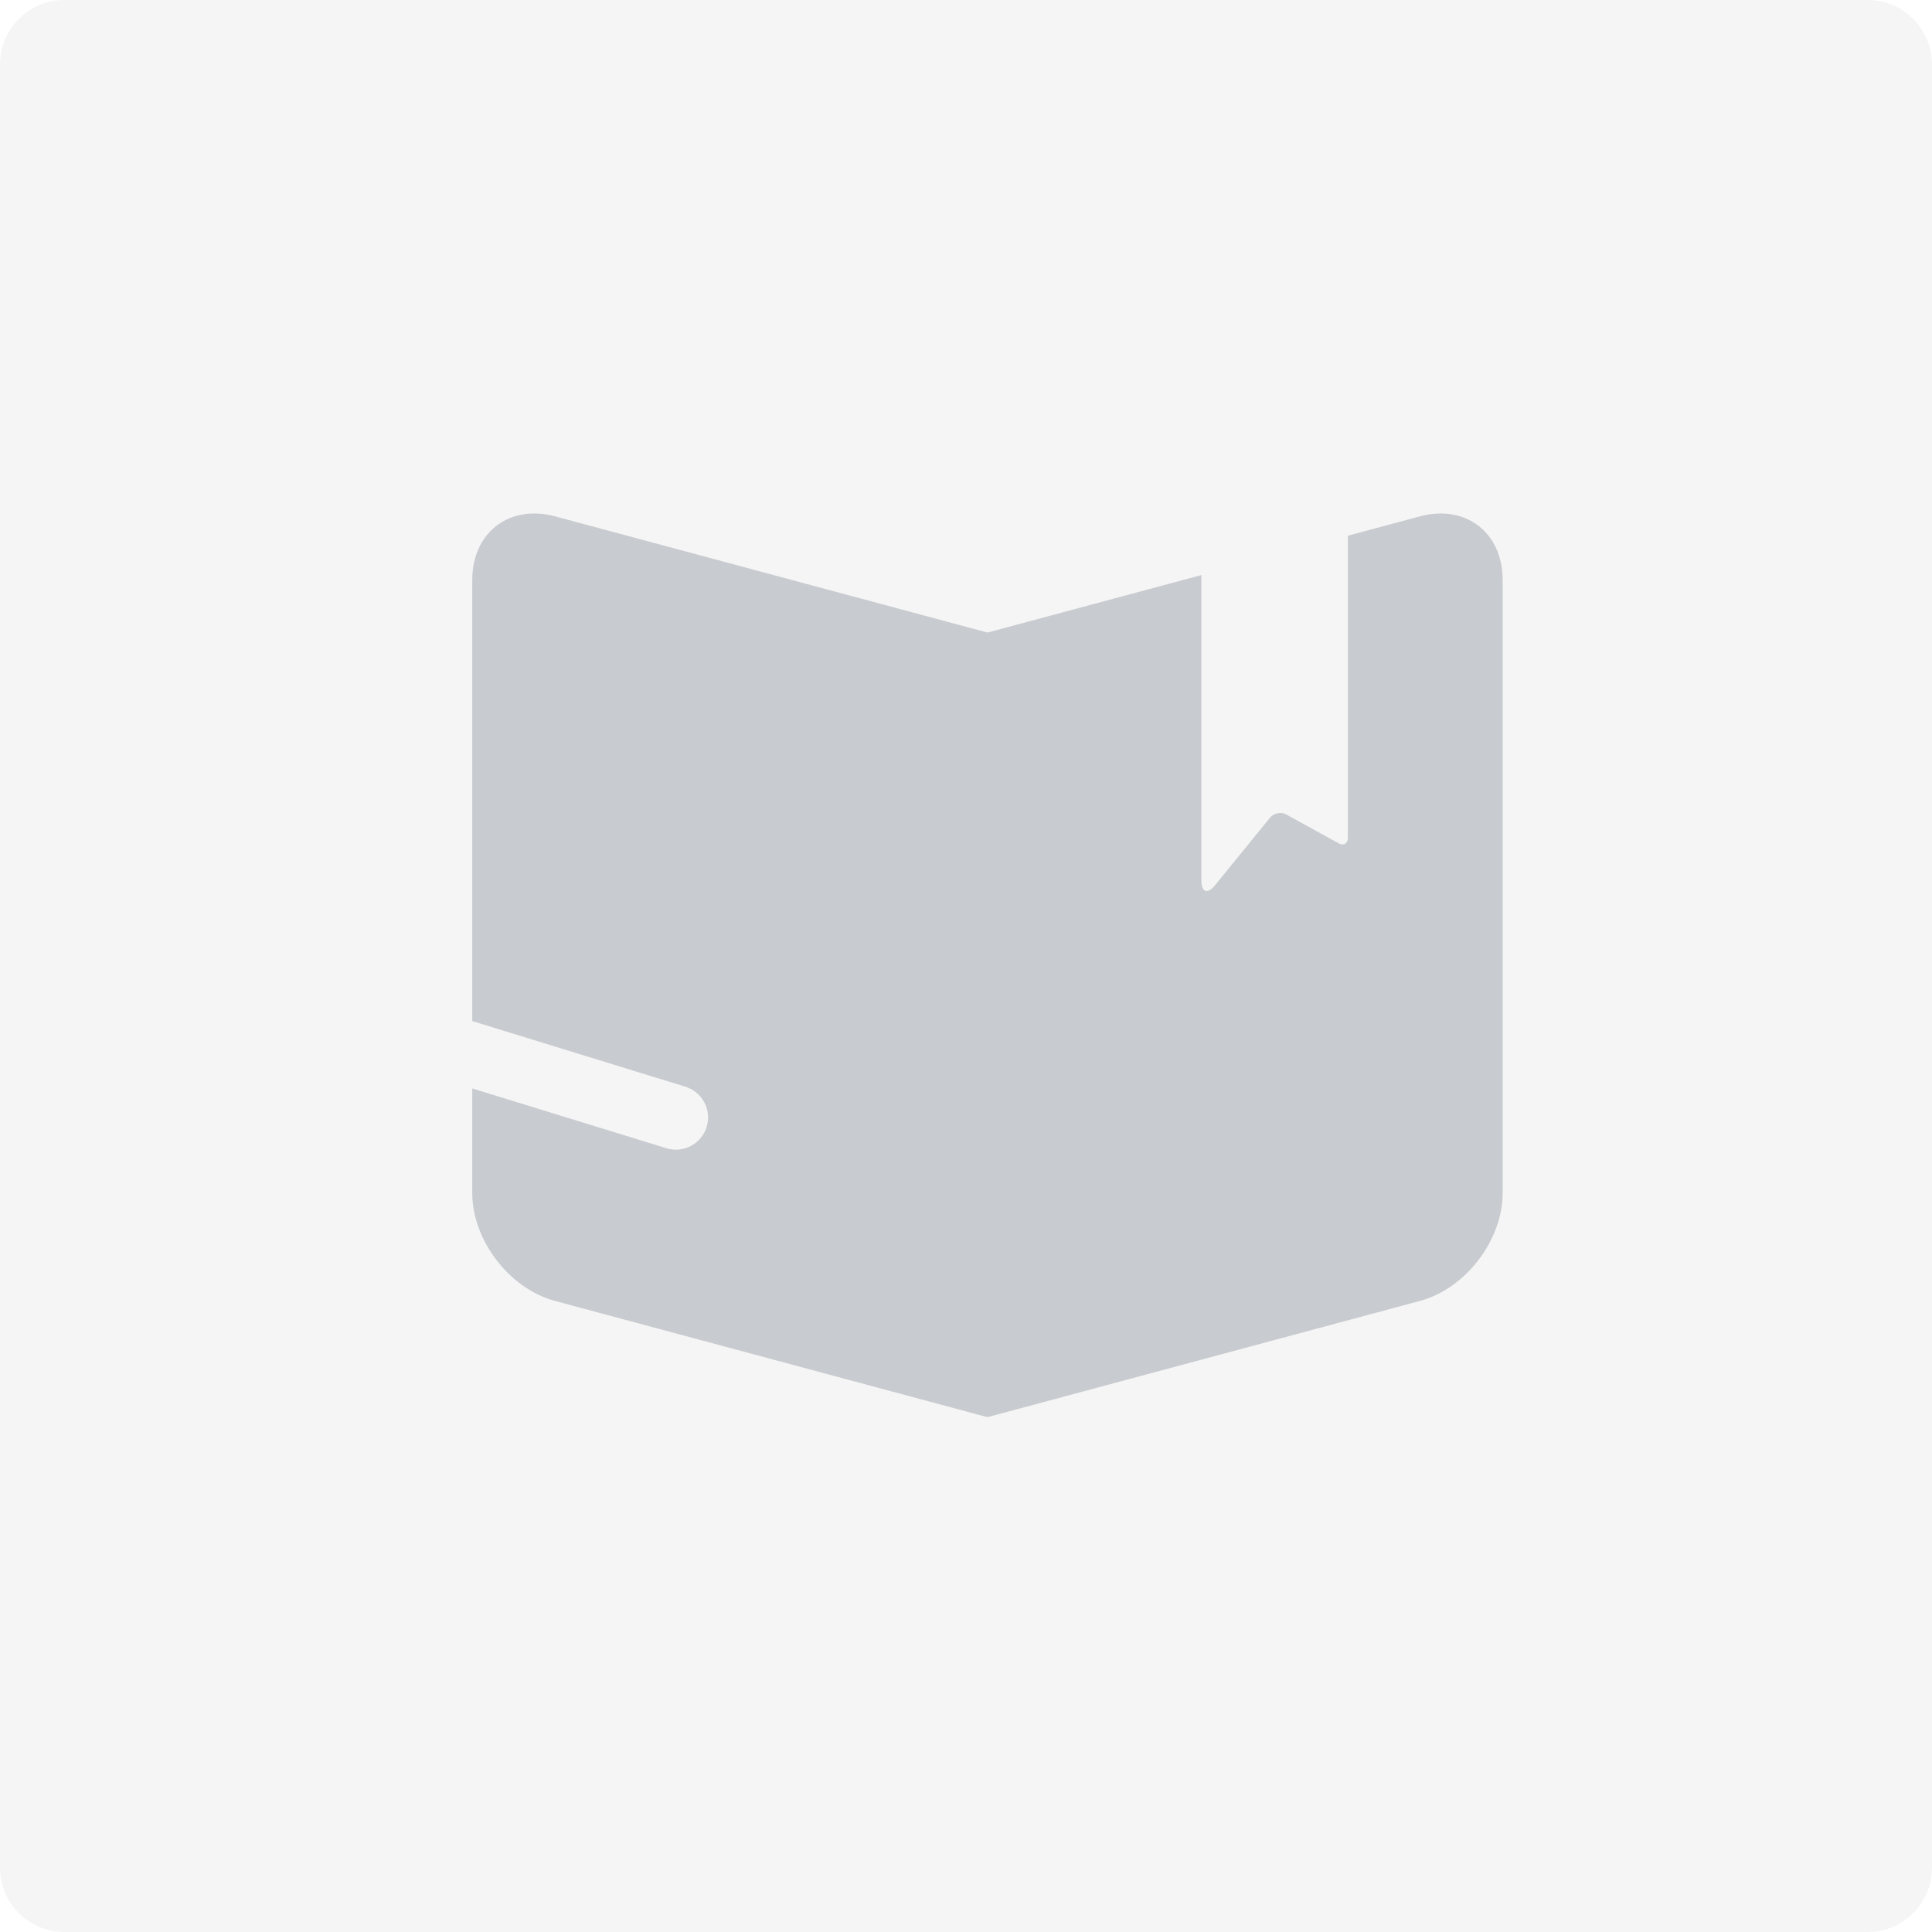
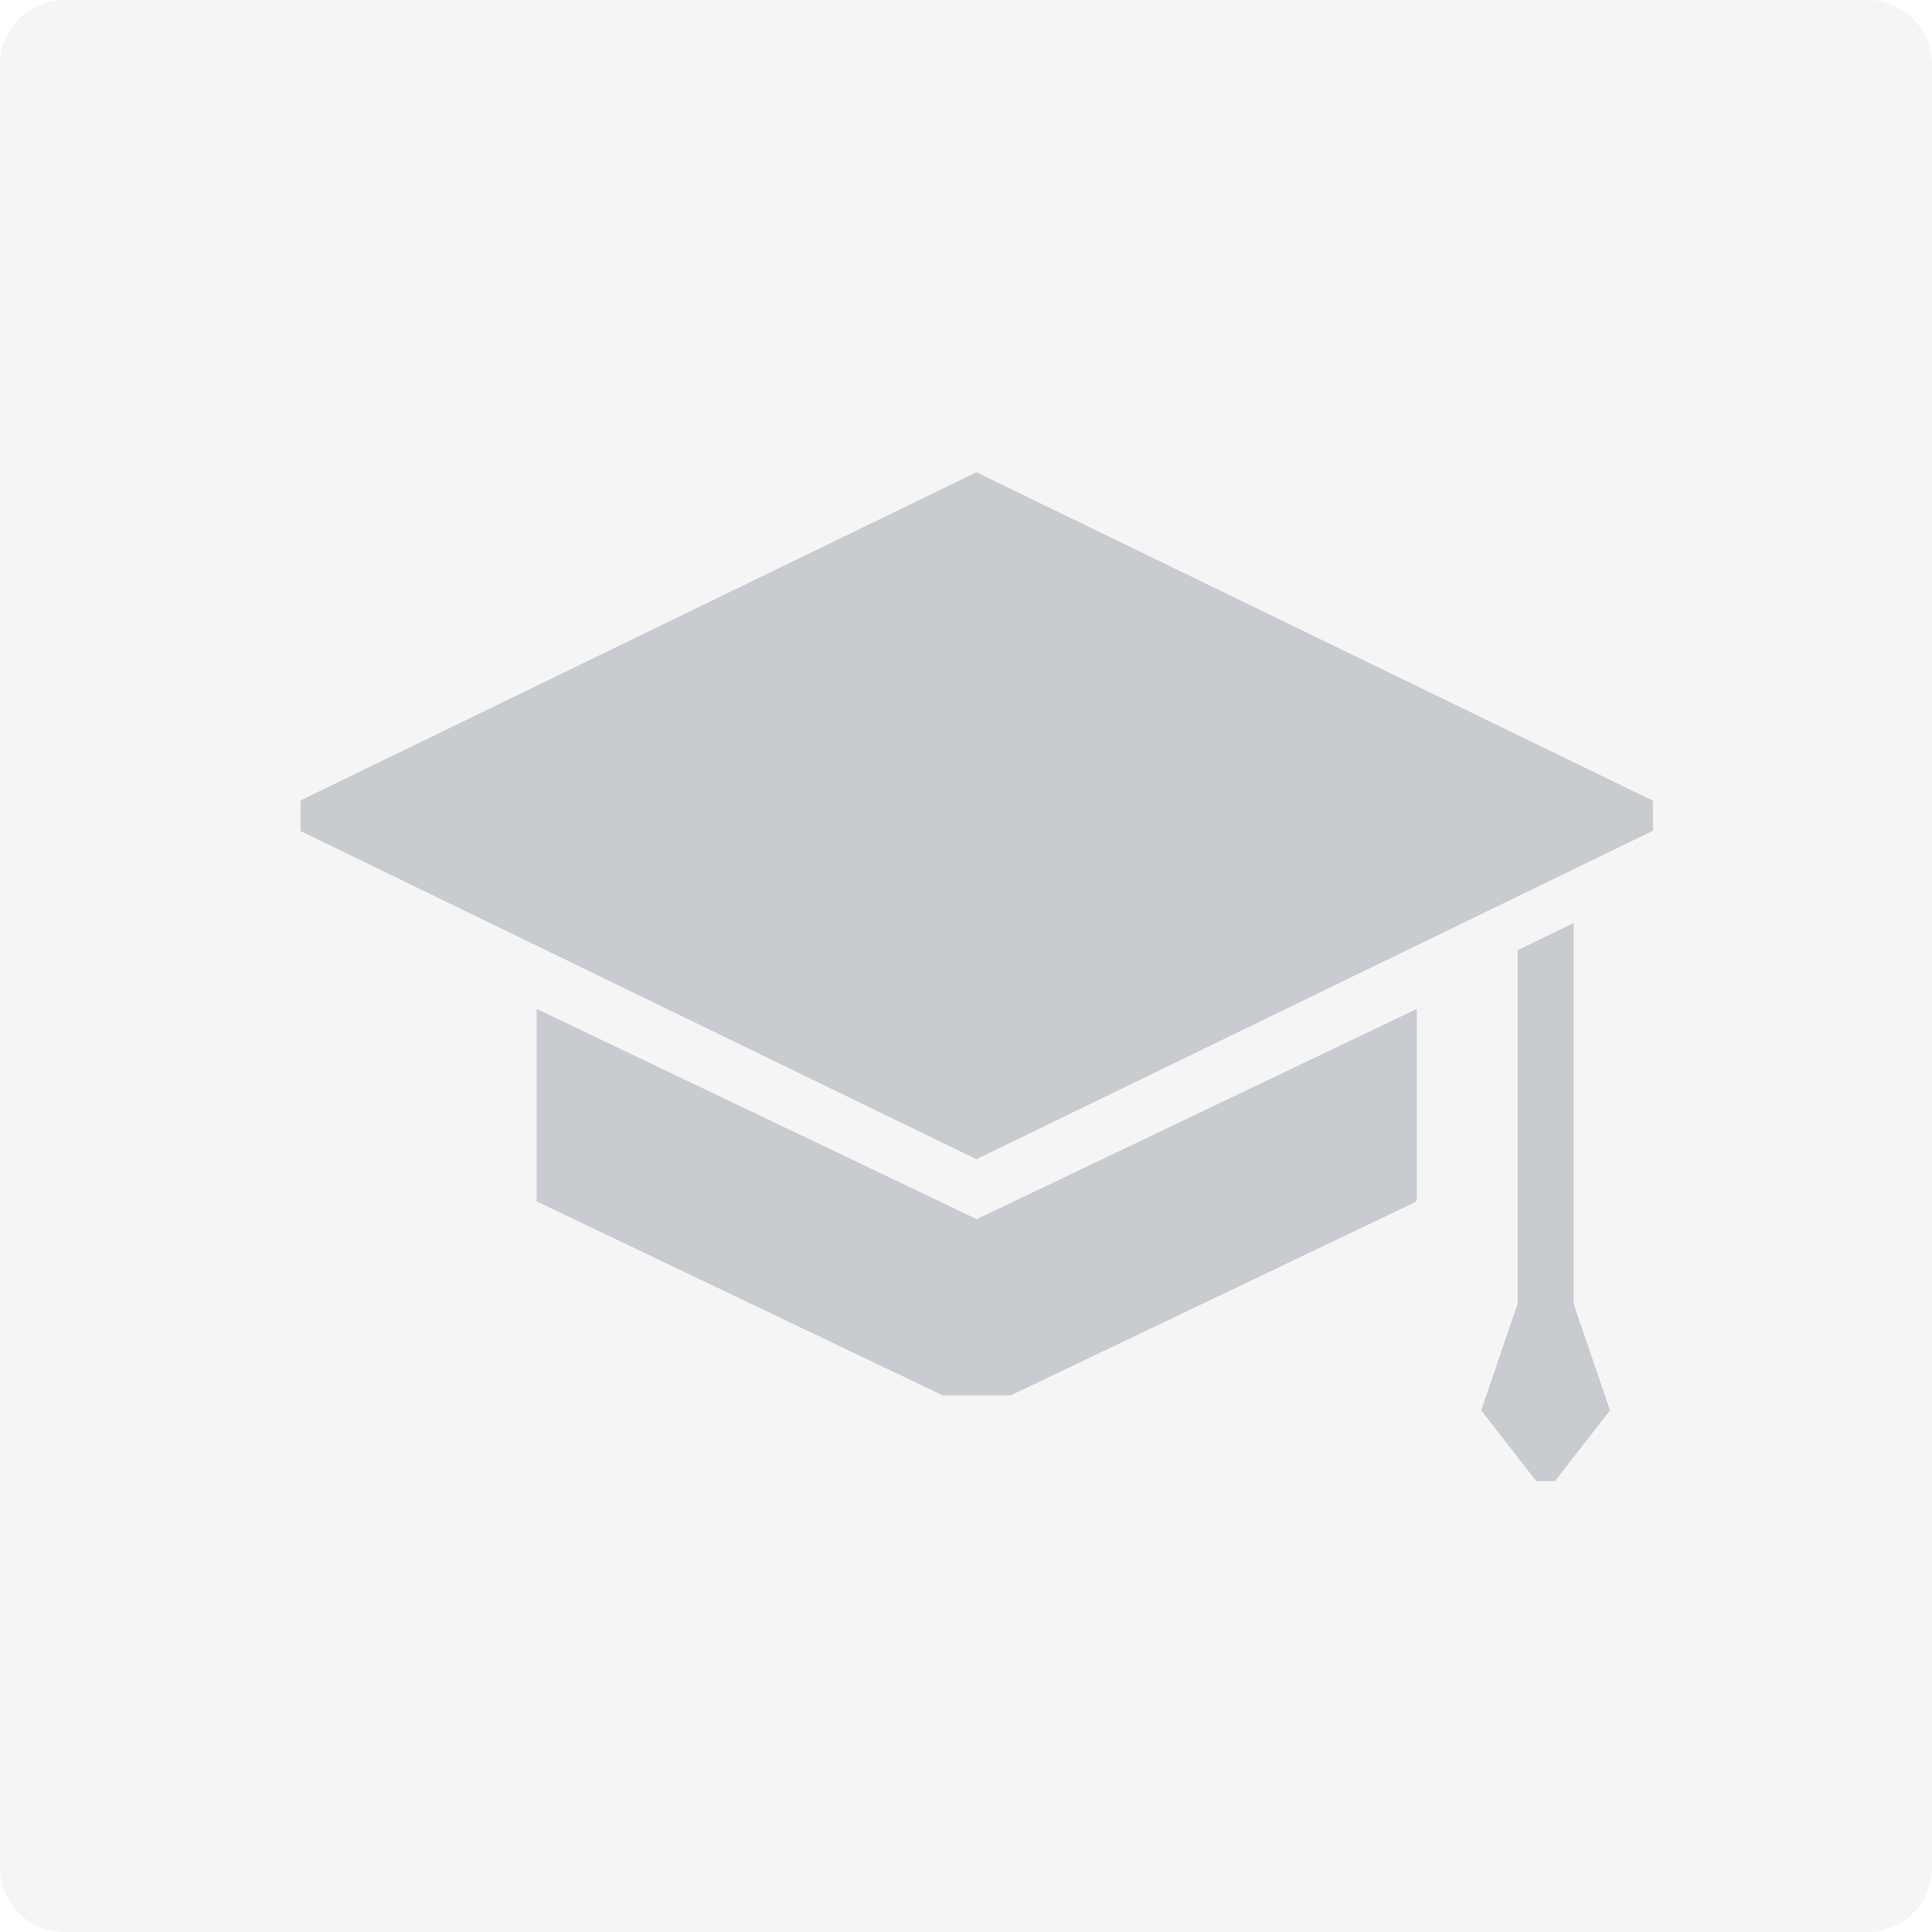
- <svg xmlns="http://www.w3.org/2000/svg" width="90px" height="90px" viewBox="0 0 90 90" version="1.1">
-   <g id="Page-1" stroke="none" stroke-width="1" fill="none" fill-rule="evenodd">
-     <g id="Search-result-category-icon" transform="translate(-377, -362)">
-       <g id="Courses" transform="translate(377, 362)">
-         <rect id="Rectangle-4-Copy" fill="#F5F5F5" x="0" y="0" width="90" height="90" rx="3" />
-         <g id="Group-64" transform="translate(22, 23)" fill="#C8CBCF">
-           <path d="M0,27.704 L9.043,30.489 C9.835,30.733 10.674,30.289 10.918,29.497 C11.162,28.705 10.718,27.866 9.926,27.622 L-6.66133815e-16,24.565 L0,4.016 C0,1.807 1.726,0.481 3.856,1.053 L24,6.467 L33.964,3.789 L33.964,18.021 C33.964,18.573 34.252,18.667 34.593,18.248 L37.169,15.083 C37.341,14.871 37.678,14.808 37.913,14.938 L40.357,16.284 C40.596,16.415 40.79,16.293 40.79,16.021 L40.79,1.955 L44.142,1.054 C46.273,0.481 48,1.805 48,4.016 L48,32.569 C48,34.777 46.274,37.031 44.144,37.603 L24,43.017 L3.856,37.603 C1.726,37.031 0,34.78 0,32.569 L0,27.704 Z" id="Combined-Shape" />
-         </g>
-       </g>
+ <svg xmlns="http://www.w3.org/2000/svg" width="90" height="90">
+   <g fill="none" fill-rule="nonzero">
+     <rect width="90" height="90" fill="#F5F5F5" rx="3" />
+     <g fill="#C8CBCF">
+       <path d="M77 38.699v-1.398L45.486 22 14 37.287v1.425L45.486 54z" />
+       <path d="M25 47v8.965L43.911 65h3.178l18.859-9.01.052-.12V47l-20.5 9.794L25 47zM73.303 60.73V43l-2.606 1.263V60.73L69 65.699 71.566 69h.868L75 65.699z" />
    </g>
  </g>
</svg>
